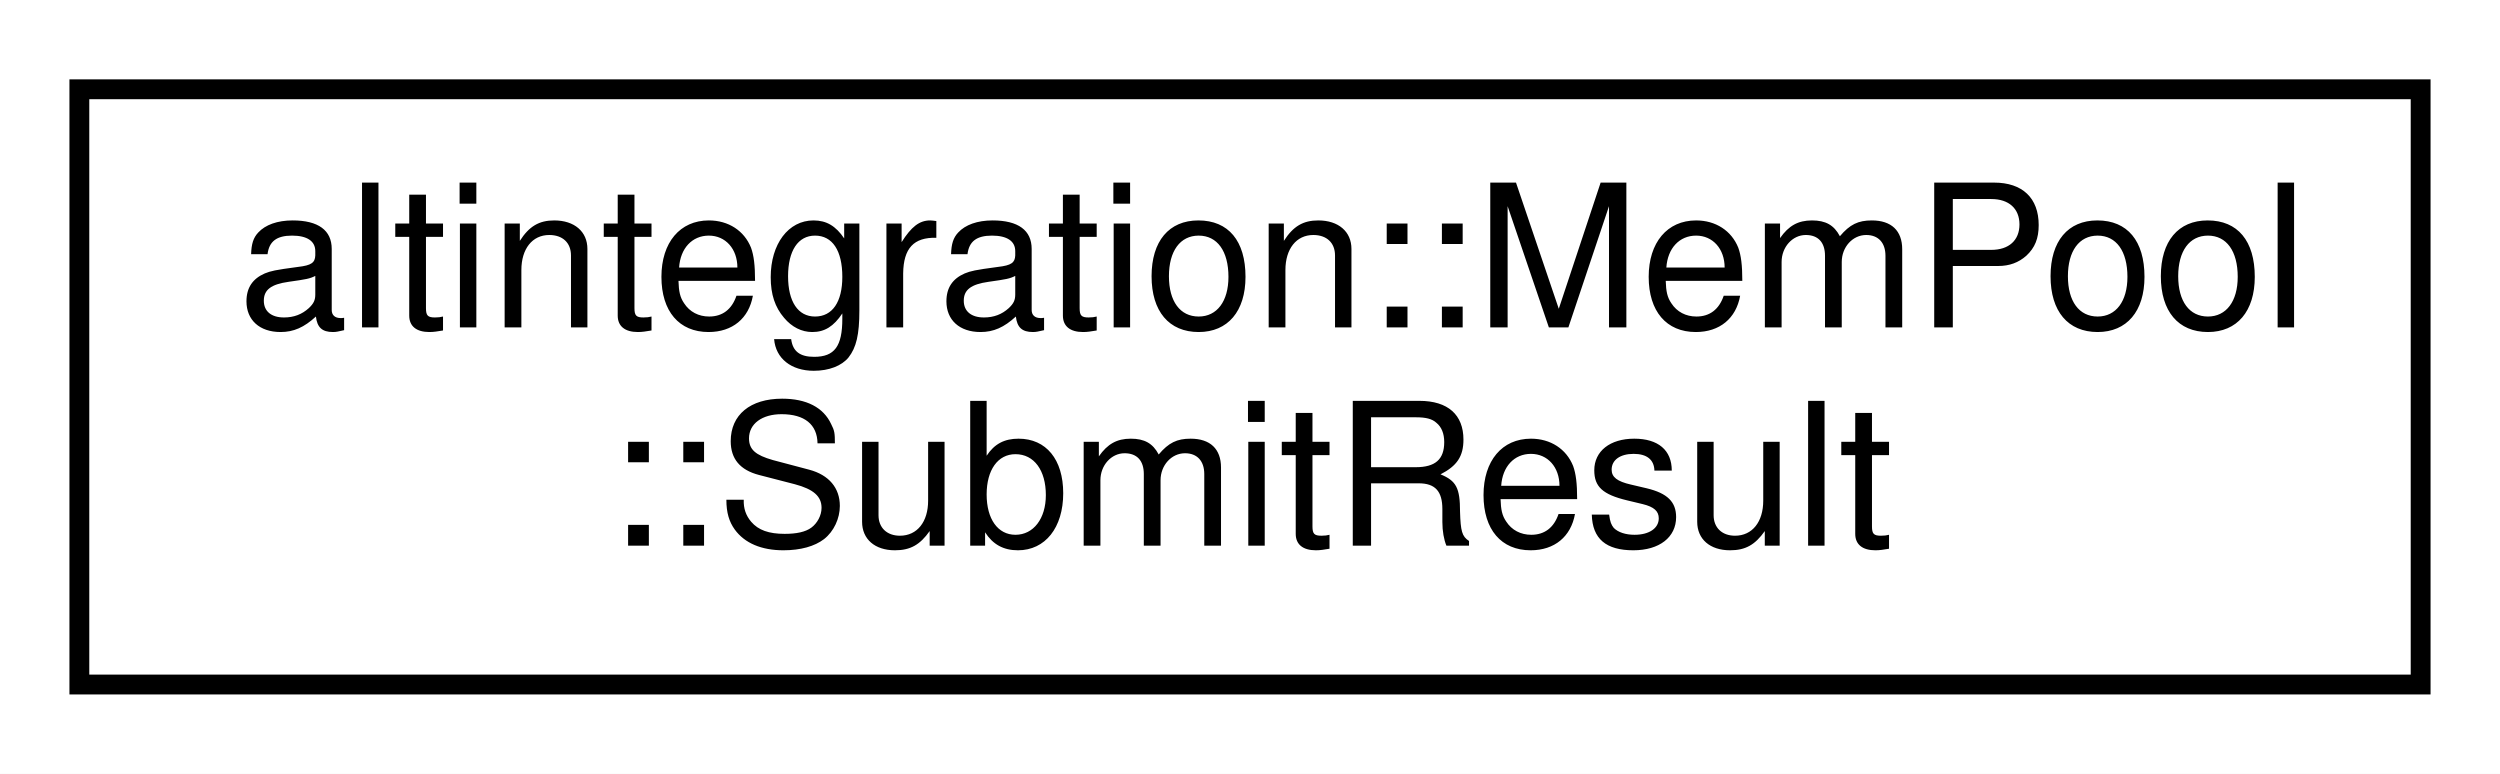
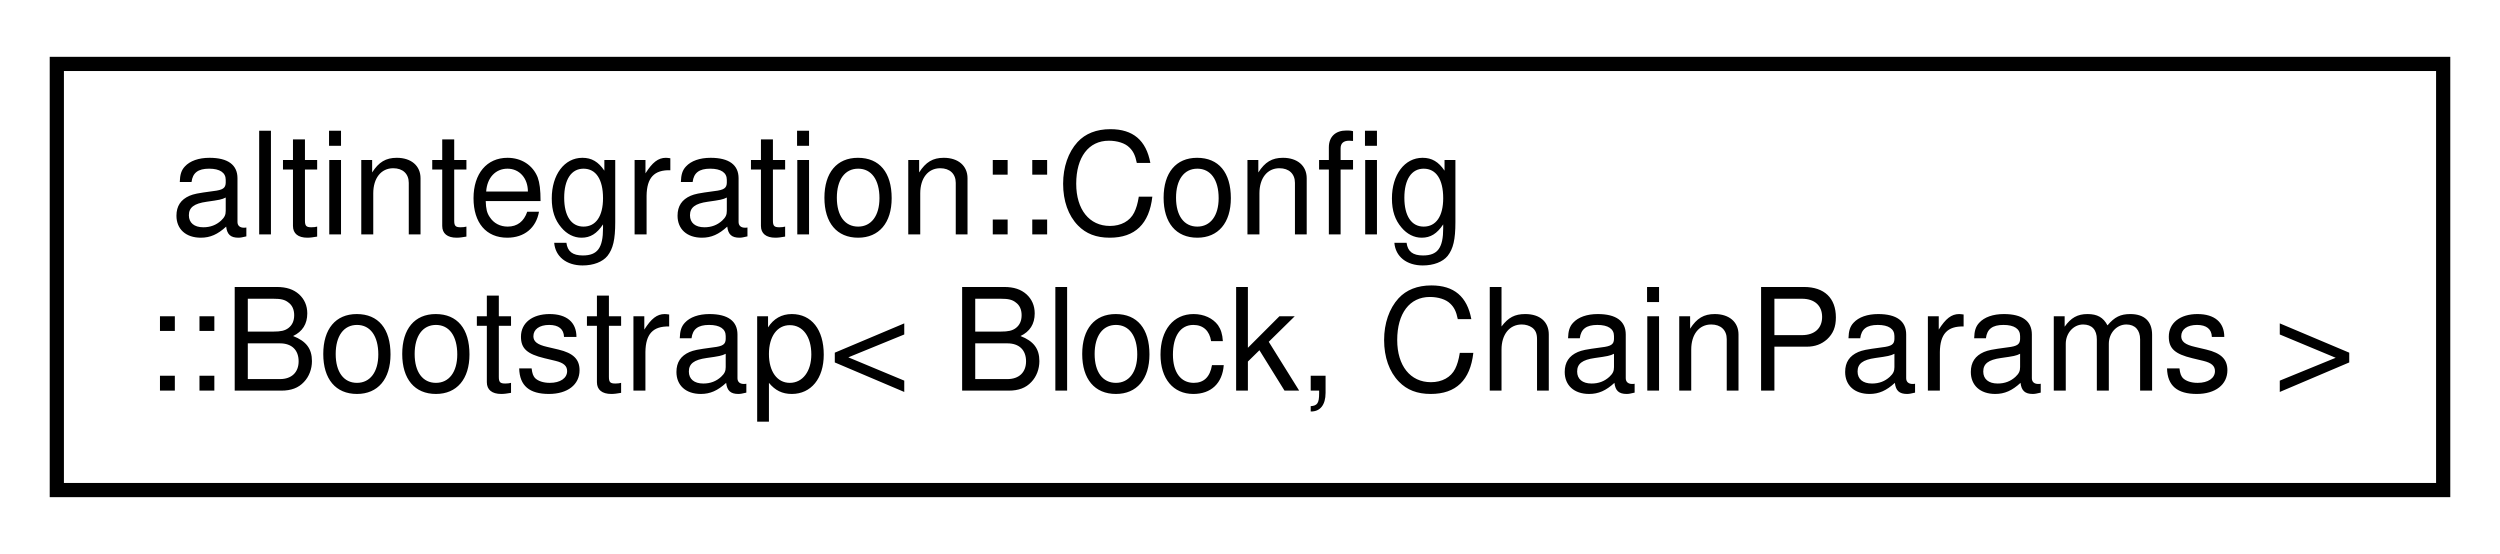
- <svg xmlns="http://www.w3.org/2000/svg" xmlns:xlink="http://www.w3.org/1999/xlink" width="126pt" height="39pt" viewBox="0.00 0.00 126.00 39.00">
+ <svg xmlns="http://www.w3.org/2000/svg" xmlns:xlink="http://www.w3.org/1999/xlink" width="176pt" height="39pt" viewBox="0.00 0.00 176.00 39.00">
  <g id="graph0" class="graph" transform="scale(1 1) rotate(0) translate(4 35)">
-     <polygon fill="white" stroke="transparent" points="-4,4 -4,-35 122,-35 122,4 -4,4" />
+     <polygon fill="white" stroke="transparent" points="-4,4 -4,-35 172,-35 172,4 -4,4" />
    <g id="node1" class="node">
      <g id="a_node1">
-         <a xlink:href="structaltintegration_1_1MemPool_1_1SubmitResult.html" target="_top" xlink:title="Result of submission to mempool.">
-           <polygon fill="white" stroke="black" points="0,-0.5 0,-30.5 118,-30.5 118,-0.5 0,-0.5" />
-           <text text-anchor="start" x="8" y="-18.5" font-family="Helvetica,sans-Serif" font-size="10.00">altintegration::MemPool</text>
-           <text text-anchor="middle" x="59" y="-7.5" font-family="Helvetica,sans-Serif" font-size="10.00">::SubmitResult</text>
+         <a xlink:href="structaltintegration_1_1Config_1_1Bootstrap.html" target="_top" xlink:title="per-chain bootstrap config">
+           <polygon fill="white" stroke="black" points="0,-0.5 0,-30.5 168,-30.5 168,-0.5 0,-0.5" />
+           <text text-anchor="start" x="8" y="-18.5" font-family="Helvetica,sans-Serif" font-size="10.00">altintegration::Config</text>
+           <text text-anchor="middle" x="84" y="-7.5" font-family="Helvetica,sans-Serif" font-size="10.00">::Bootstrap&lt; Block, ChainParams &gt;</text>
        </a>
      </g>
    </g>
  </g>
</svg>
